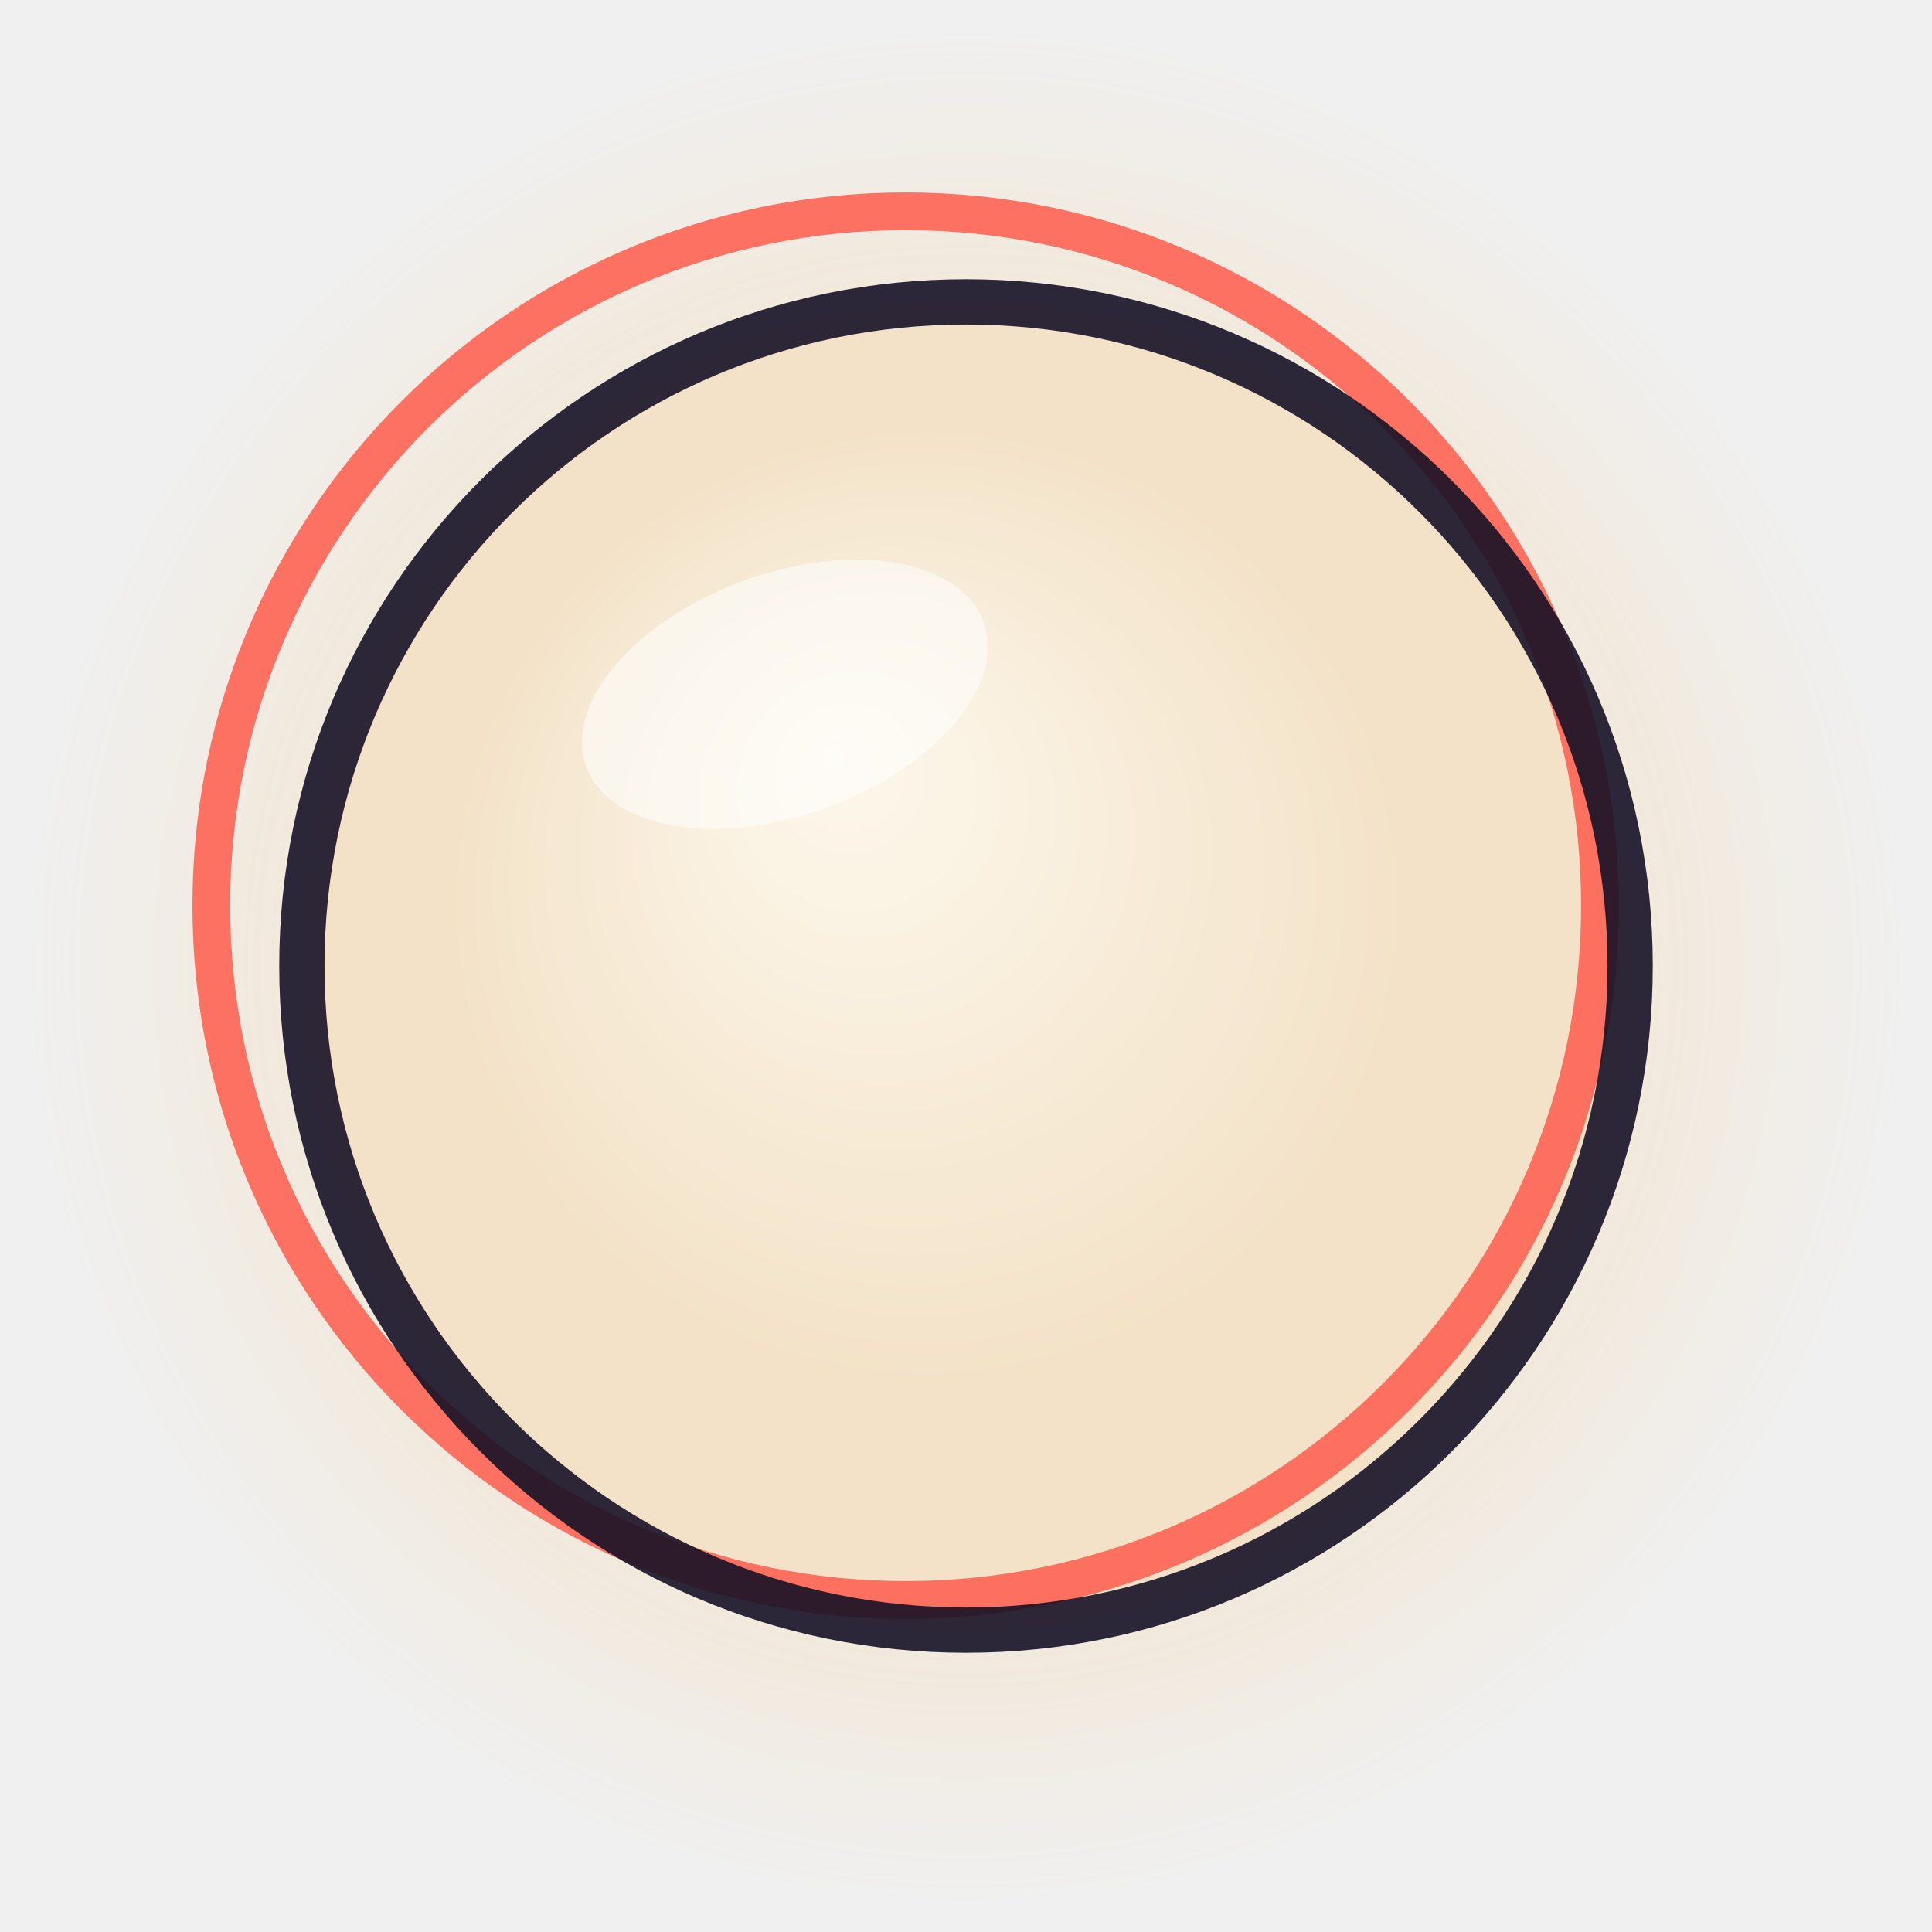
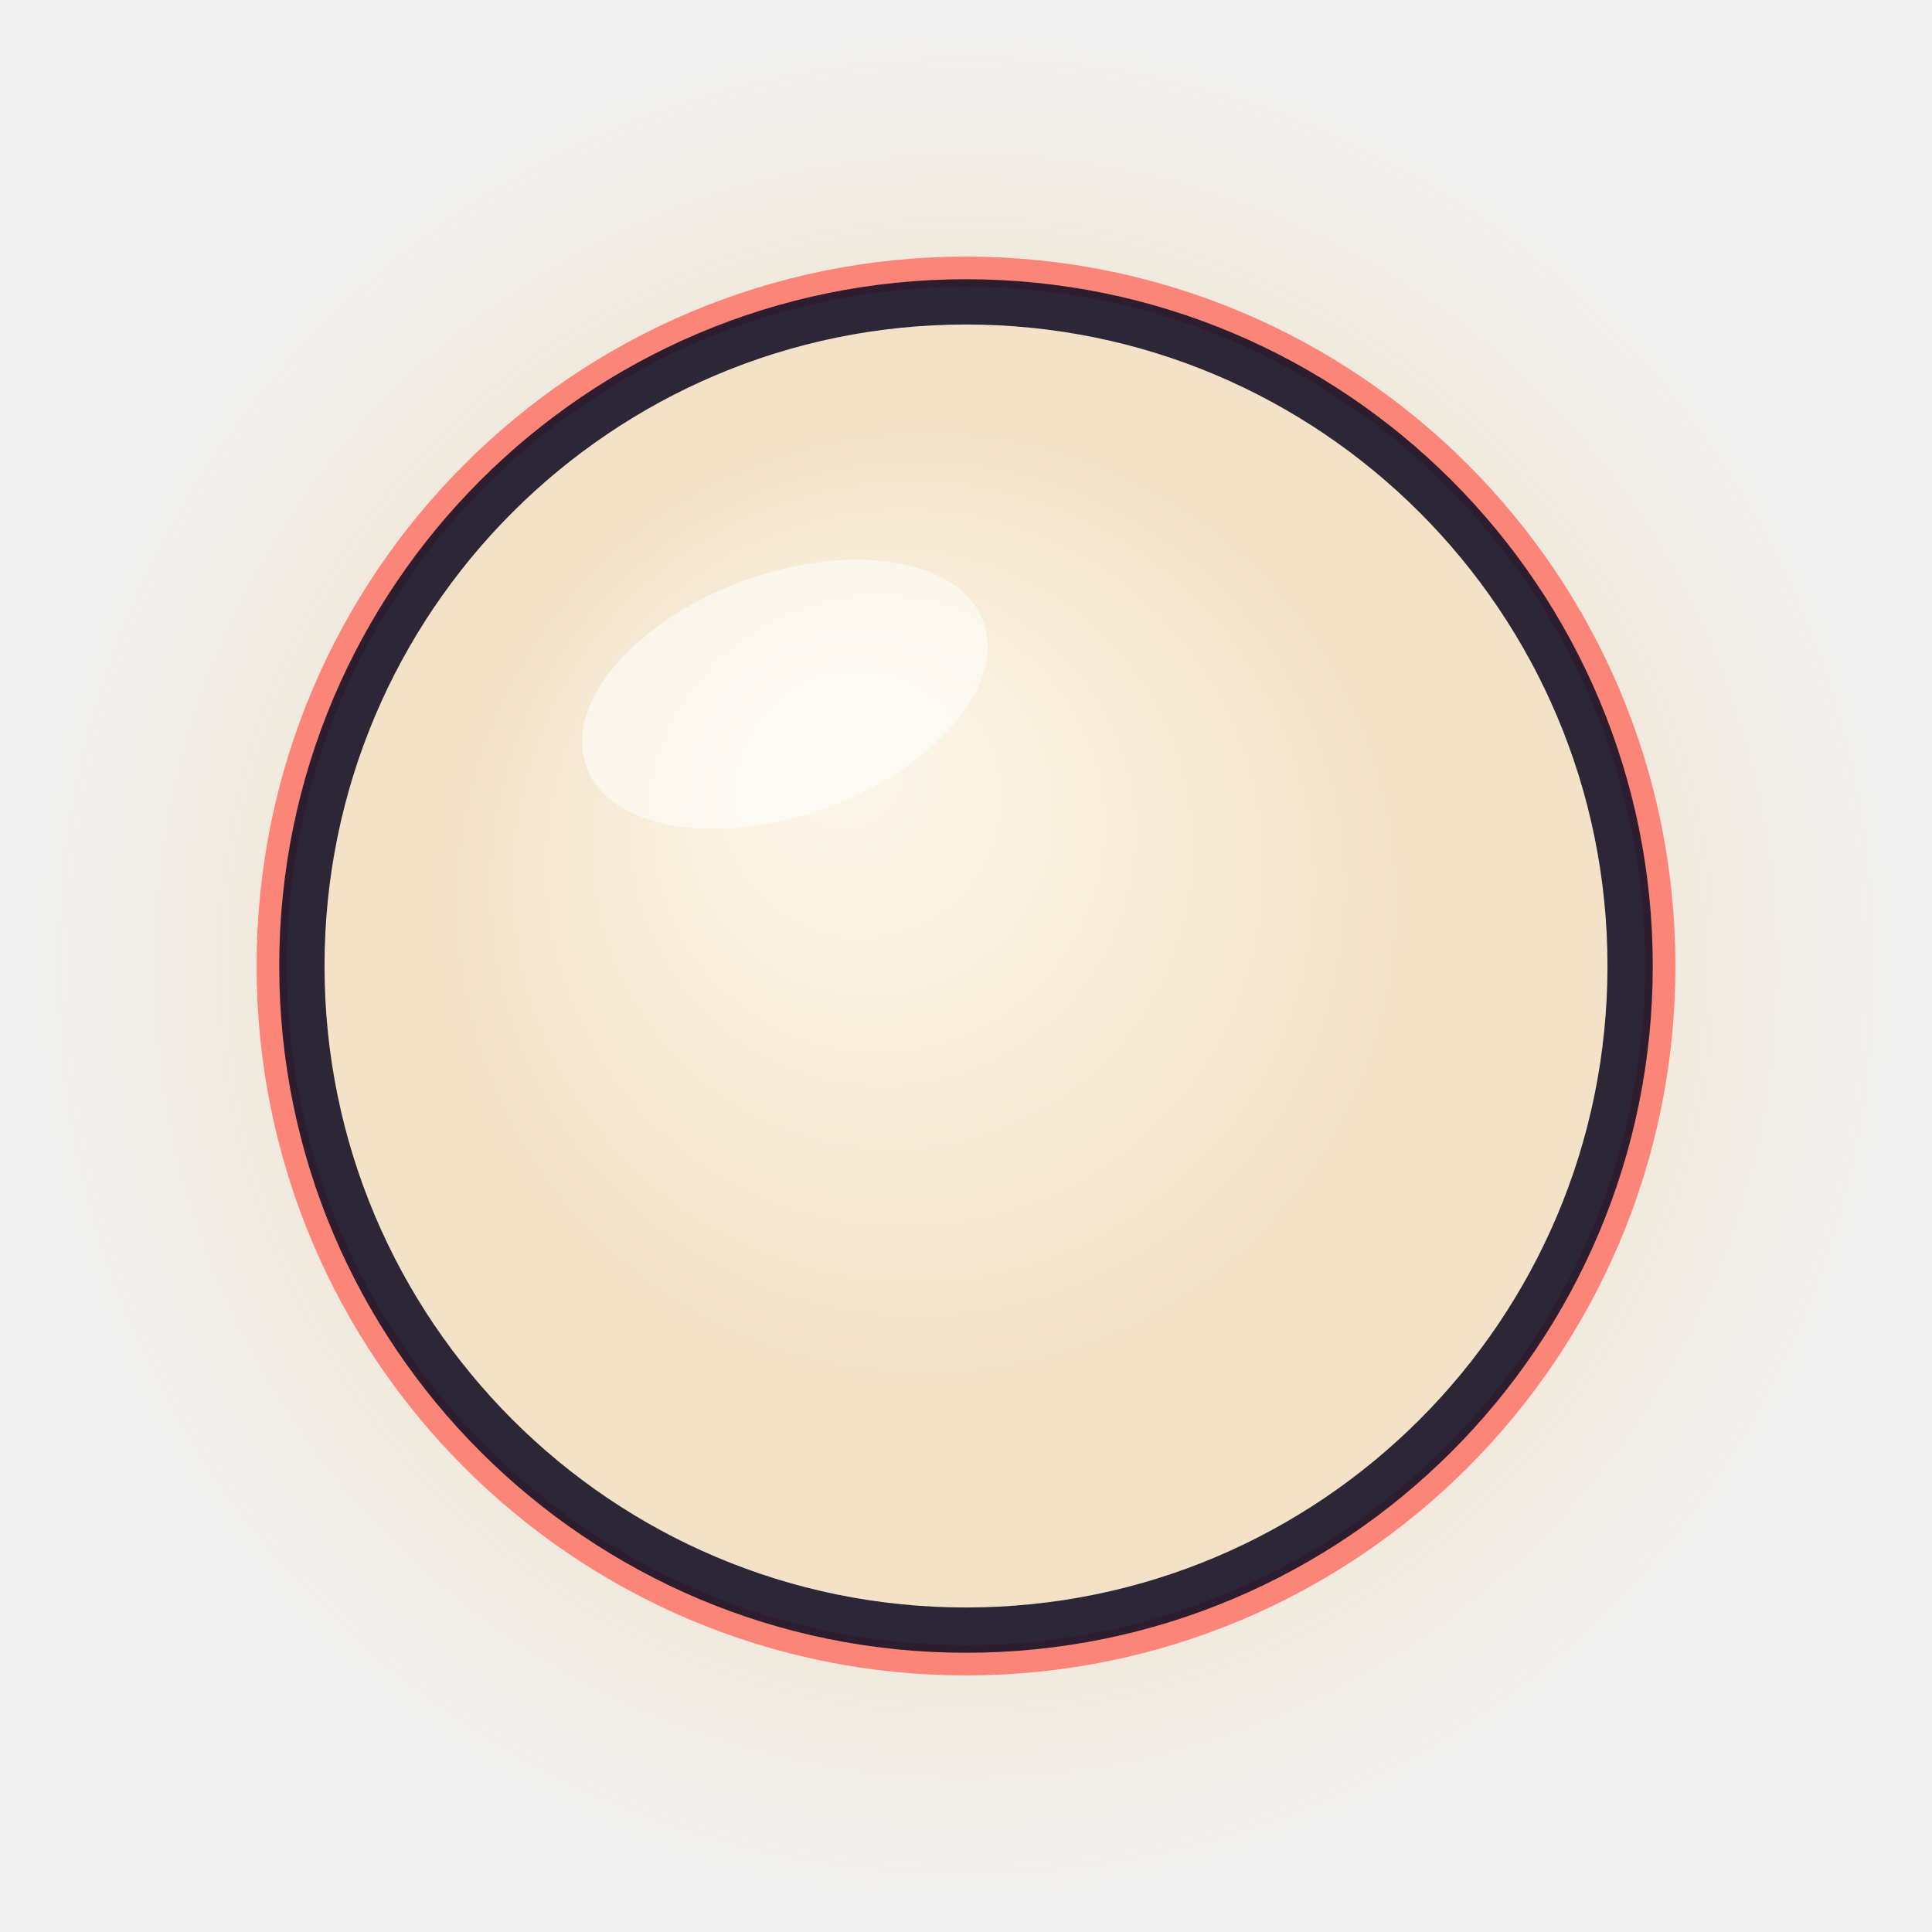
<svg xmlns="http://www.w3.org/2000/svg" width="128" height="128" viewBox="0 0 128 128">
  <defs>
    <radialGradient id="halo" cx="0.5" cy="0.5" r="0.5" fx="0.5" fy="0.5">
      <stop offset="0" stop-color="#ffb03a" stop-opacity="0.55" />
      <stop offset="0.6" stop-color="#ffb03a" stop-opacity="0.16" />
      <stop offset="1" stop-color="#ffb03a" stop-opacity="0" />
    </radialGradient>
    <radialGradient id="body" cx="0.5" cy="0.5" r="0.5" fx="0.4" fy="0.34">
      <stop offset="0" stop-color="#fdf8ec" stop-opacity="1" />
      <stop offset="0.72" stop-color="#f3e2c8" stop-opacity="1" />
      <stop offset="1" stop-color="#f3e2c8" stop-opacity="1" />
    </radialGradient>
  </defs>
  <circle cx="64" cy="64" r="62" fill="url(#halo)" />
  <circle cx="64" cy="64" r="44" fill="url(#body)" />
-   <circle cx="60" cy="60" r="46" fill="none" stroke="#ff5c4d" stroke-opacity="0.85" stroke-width="2.5" />
+   <circle cx="64" cy="64" r="46" fill="none" stroke="#ff5c4d" stroke-opacity="0.7" stroke-width="2.0" />
  <circle cx="64" cy="64" r="44" fill="none" stroke="#171226" stroke-opacity="0.9" stroke-width="3" />
  <ellipse cx="52" cy="46" rx="14" ry="8" fill="#ffffff" opacity="0.55" transform="rotate(-20 52 46)" />
</svg>
